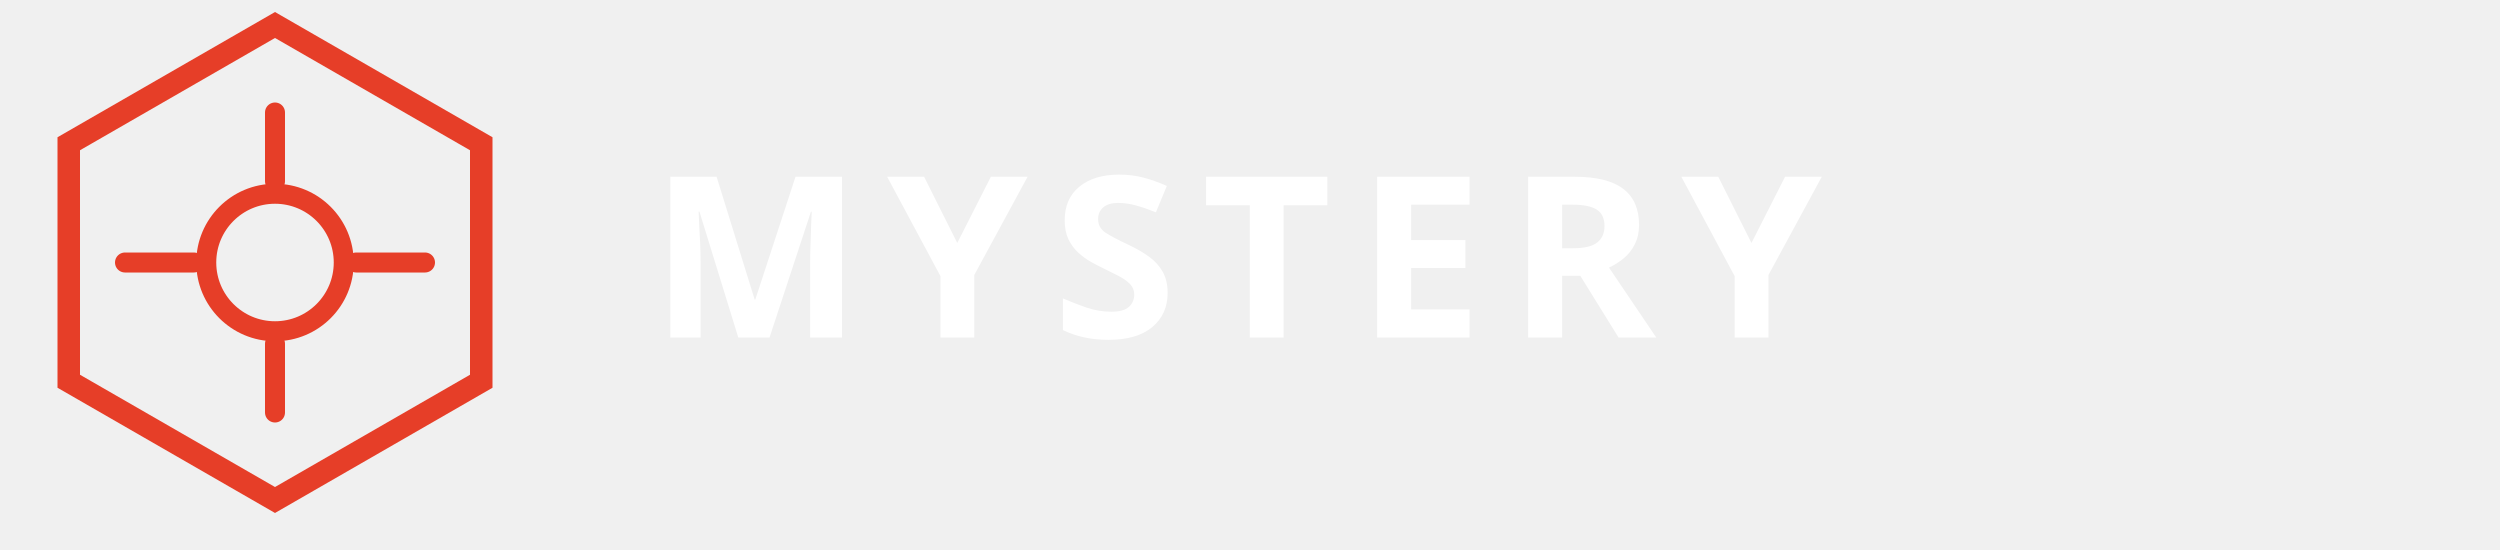
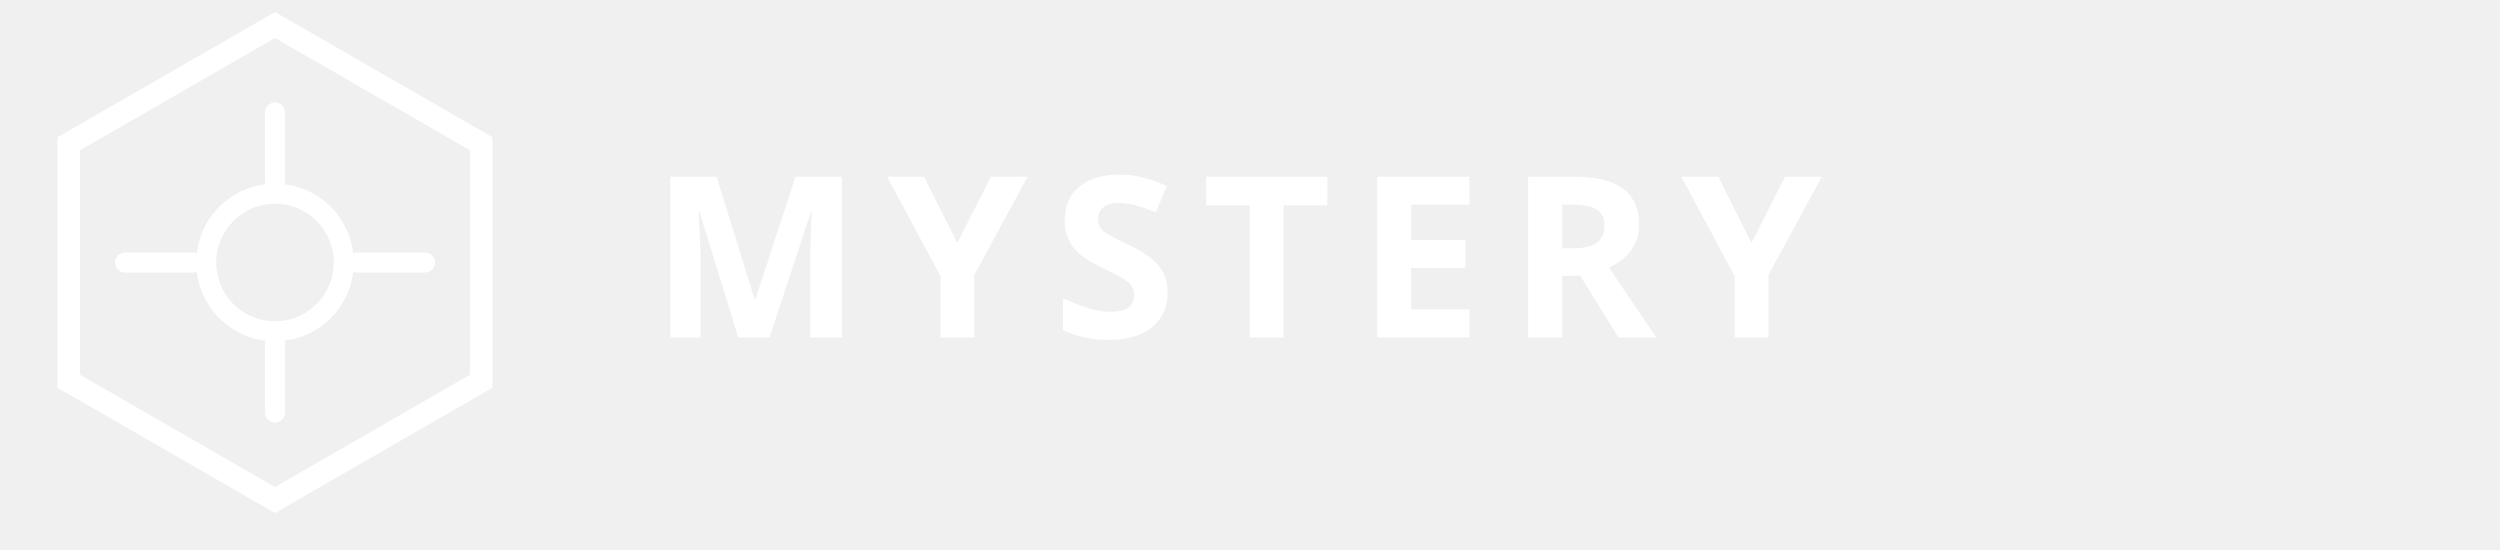
<svg xmlns="http://www.w3.org/2000/svg" viewBox="0 0 200 44" fill="none">
-   <path d="M22 2L38.5 11.5V30.5L22 40L5.5 30.5V11.5L22 2Z" stroke="#e63e28" stroke-width="1.8" />
-   <circle cx="22" cy="21" r="5.5" stroke="#e63e28" stroke-width="1.6" />
-   <line x1="22" y1="14.5" x2="22" y2="9" stroke="#e63e28" stroke-width="1.6" stroke-linecap="round" />
-   <line x1="22" y1="27.5" x2="22" y2="33" stroke="#e63e28" stroke-width="1.6" stroke-linecap="round" />
-   <line x1="15.5" y1="21" x2="10" y2="21" stroke="#e63e28" stroke-width="1.6" stroke-linecap="round" />
-   <line x1="28.5" y1="21" x2="34" y2="21" stroke="#e63e28" stroke-width="1.6" stroke-linecap="round" />
+   <path d="M22 2L38.5 11.5V30.5L22 40L5.5 30.5V11.5L22 2Z" stroke="#ffffff" stroke-width="1.8" />
+   <circle cx="22" cy="21" r="5.5" stroke="#ffffff" stroke-width="1.6" />
+   <line x1="22" y1="14.5" x2="22" y2="9" stroke="#ffffff" stroke-width="1.6" stroke-linecap="round" />
+   <line x1="22" y1="27.5" x2="22" y2="33" stroke="#ffffff" stroke-width="1.6" stroke-linecap="round" />
+   <line x1="15.5" y1="21" x2="10" y2="21" stroke="#ffffff" stroke-width="1.6" stroke-linecap="round" />
+   <line x1="28.5" y1="21" x2="34" y2="21" stroke="#ffffff" stroke-width="1.6" stroke-linecap="round" />
  <text x="52" y="27" font-family="Space Grotesk, sans-serif" font-weight="700" font-size="18" letter-spacing="2" fill="#ffffff">MYSTERY</text>
</svg>
